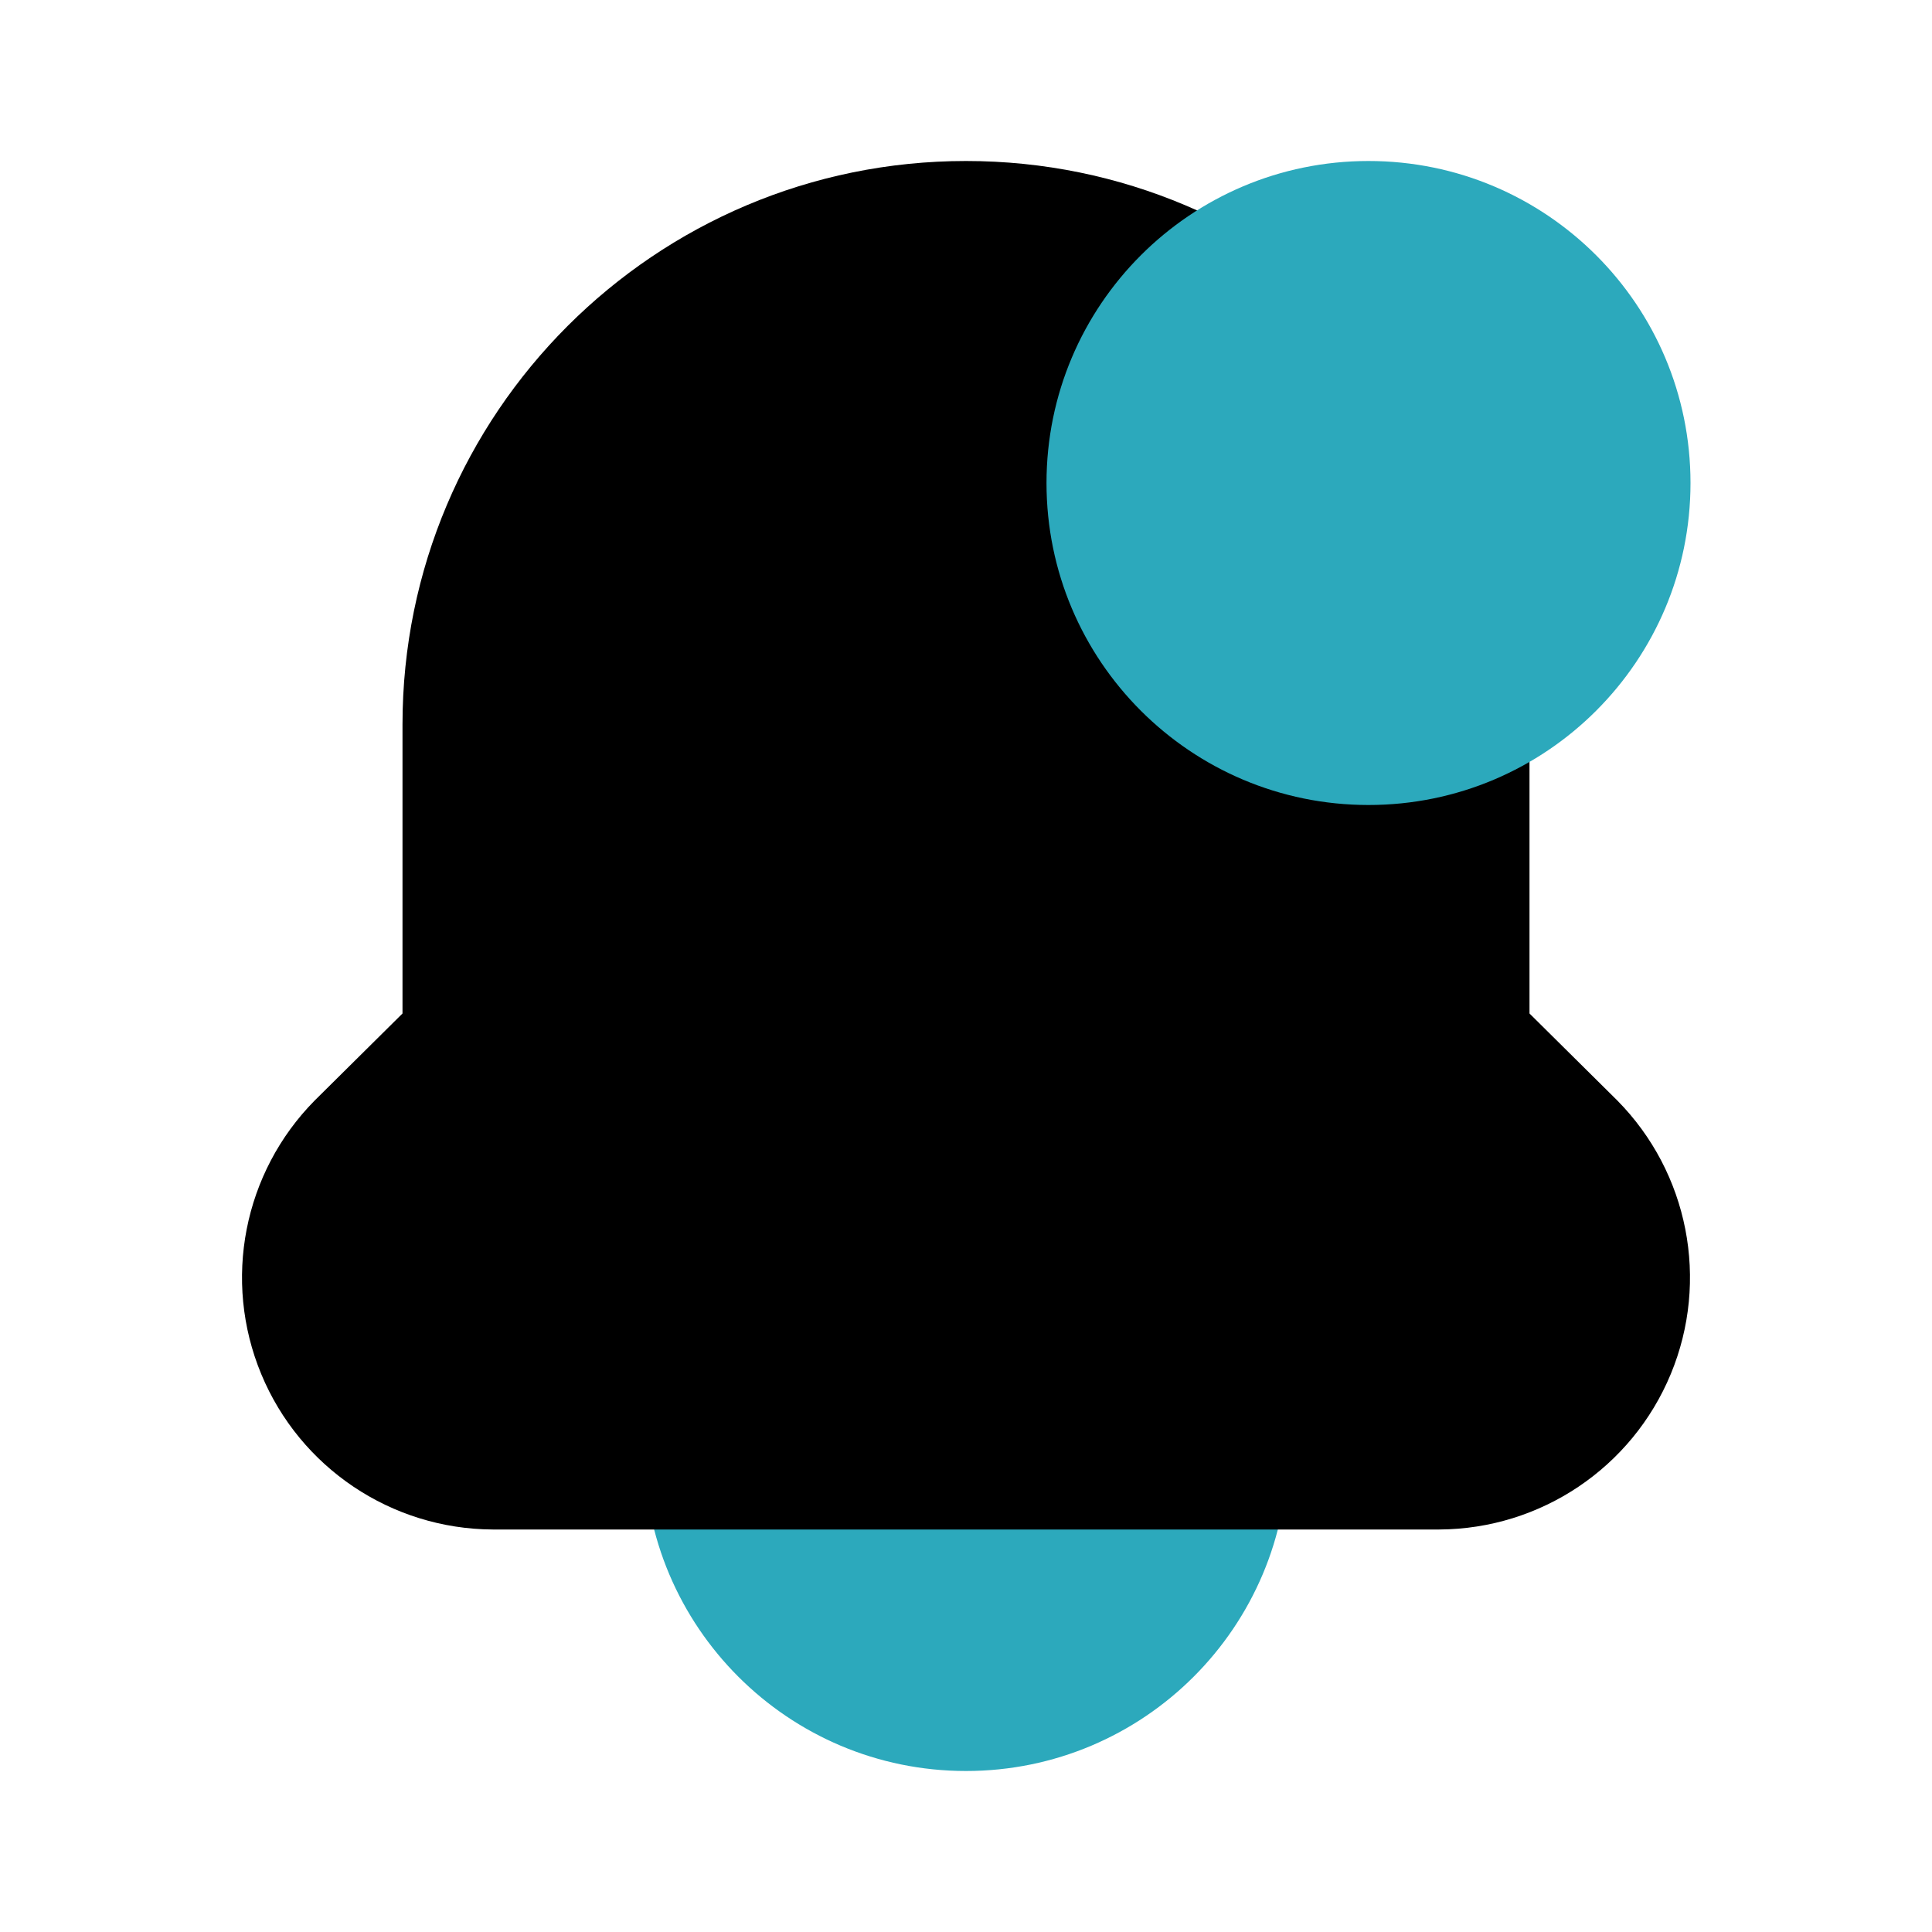
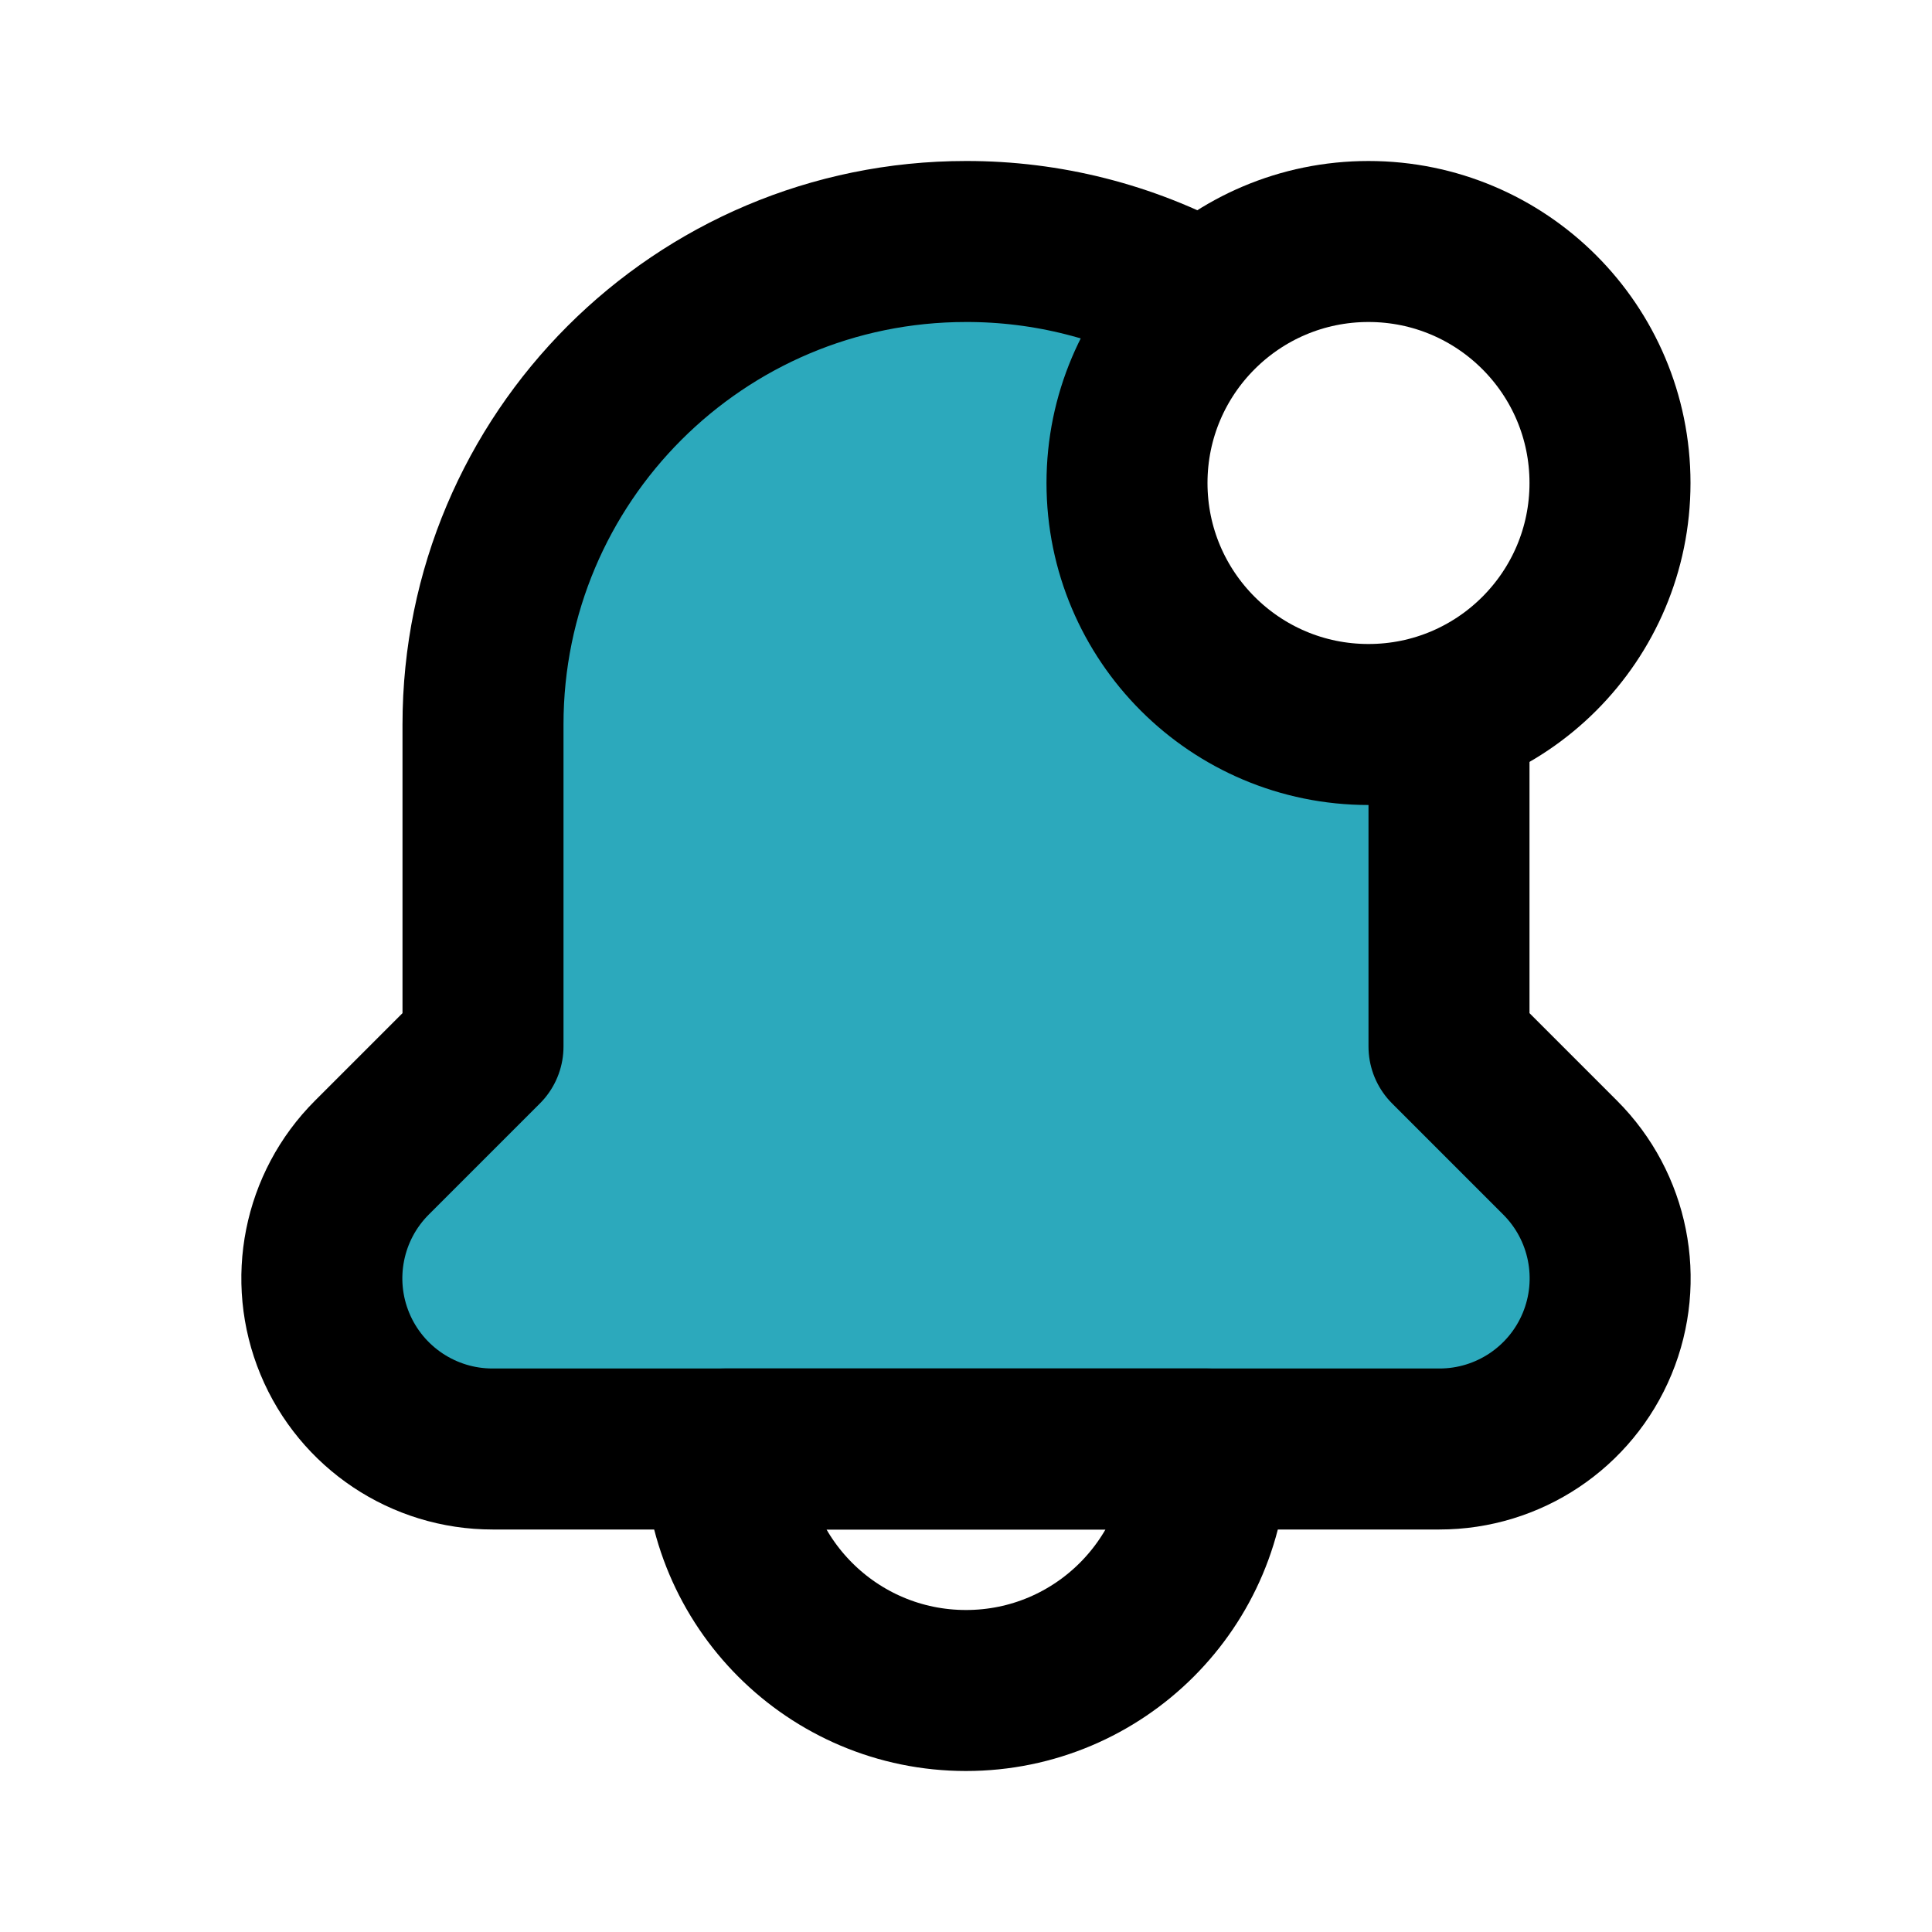
- <svg xmlns="http://www.w3.org/2000/svg" fill="#000000" width="800px" height="800px" viewBox="0 0 24 24" id="notification-circle" data-name="Flat Color" class="icon flat-color">
-   <path id="secondary" d="M15,17H9a1,1,0,0,0-1,1,4,4,0,0,0,8,0A1,1,0,0,0,15,17Z" style="fill: rgb(44, 169, 188);" />
-   <path id="primary" d="M20.09,13.67,19,12.59V9A7,7,0,0,0,5,9v3.59L3.91,13.67A3.13,3.13,0,0,0,6.12,19H17.88a3.13,3.13,0,0,0,2.21-5.33Z" style="fill: rgb(0, 0, 0);" />
-   <circle id="secondary-2" data-name="secondary" cx="17" cy="6" r="4" style="fill: rgb(44, 169, 188);" />
+ <svg xmlns="http://www.w3.org/2000/svg" fill="#000000" width="800px" height="800px" viewBox="0 0 24 24" id="notification-circle" data-name="Flat Line" class="icon flat-line">
+   <g id="SVGRepo_bgCarrier" stroke-width="0" />
+   <g id="SVGRepo_tracerCarrier" stroke-linecap="round" stroke-linejoin="round" />
+   <g id="SVGRepo_iconCarrier">
+     <path id="secondary" d="M18,13V9c0-.06,0-.12,0-.18A3,3,0,0,1,17,9a3,3,0,0,1-3-3,2.94,2.94,0,0,1,1-2.2A5.9,5.9,0,0,0,12,3,6,6,0,0,0,6,9v4L4.62,14.38A2.12,2.12,0,0,0,6.12,18H17.88a2.12,2.12,0,0,0,1.5-3.62Z" style="fill: #2ca9bc; stroke-width: 2;" />
+     <path id="primary" d="M18,9v4l1.38,1.38A2.12,2.12,0,0,1,17.88,18H6.12a2.12,2.12,0,0,1-1.5-3.62L6,13V9a6,6,0,0,1,6-6,6,6,0,0,1,2.88.73" style="fill: none; stroke: #000000; stroke-linecap: round; stroke-linejoin: round; stroke-width: 2;" />
+     <path id="primary-2" data-name="primary" d="M12,21h0a3,3,0,0,1-3-3h6A3,3,0,0,1,12,21ZM14,6a3,3,0,0,0,3,3h0a3,3,0,0,0,3-3h0a3,3,0,0,0-3-3h0a3,3,0,0,0-3,3Z" style="fill: none; stroke: #000000; stroke-linecap: round; stroke-linejoin: round; stroke-width: 2;" />
+   </g>
</svg>
